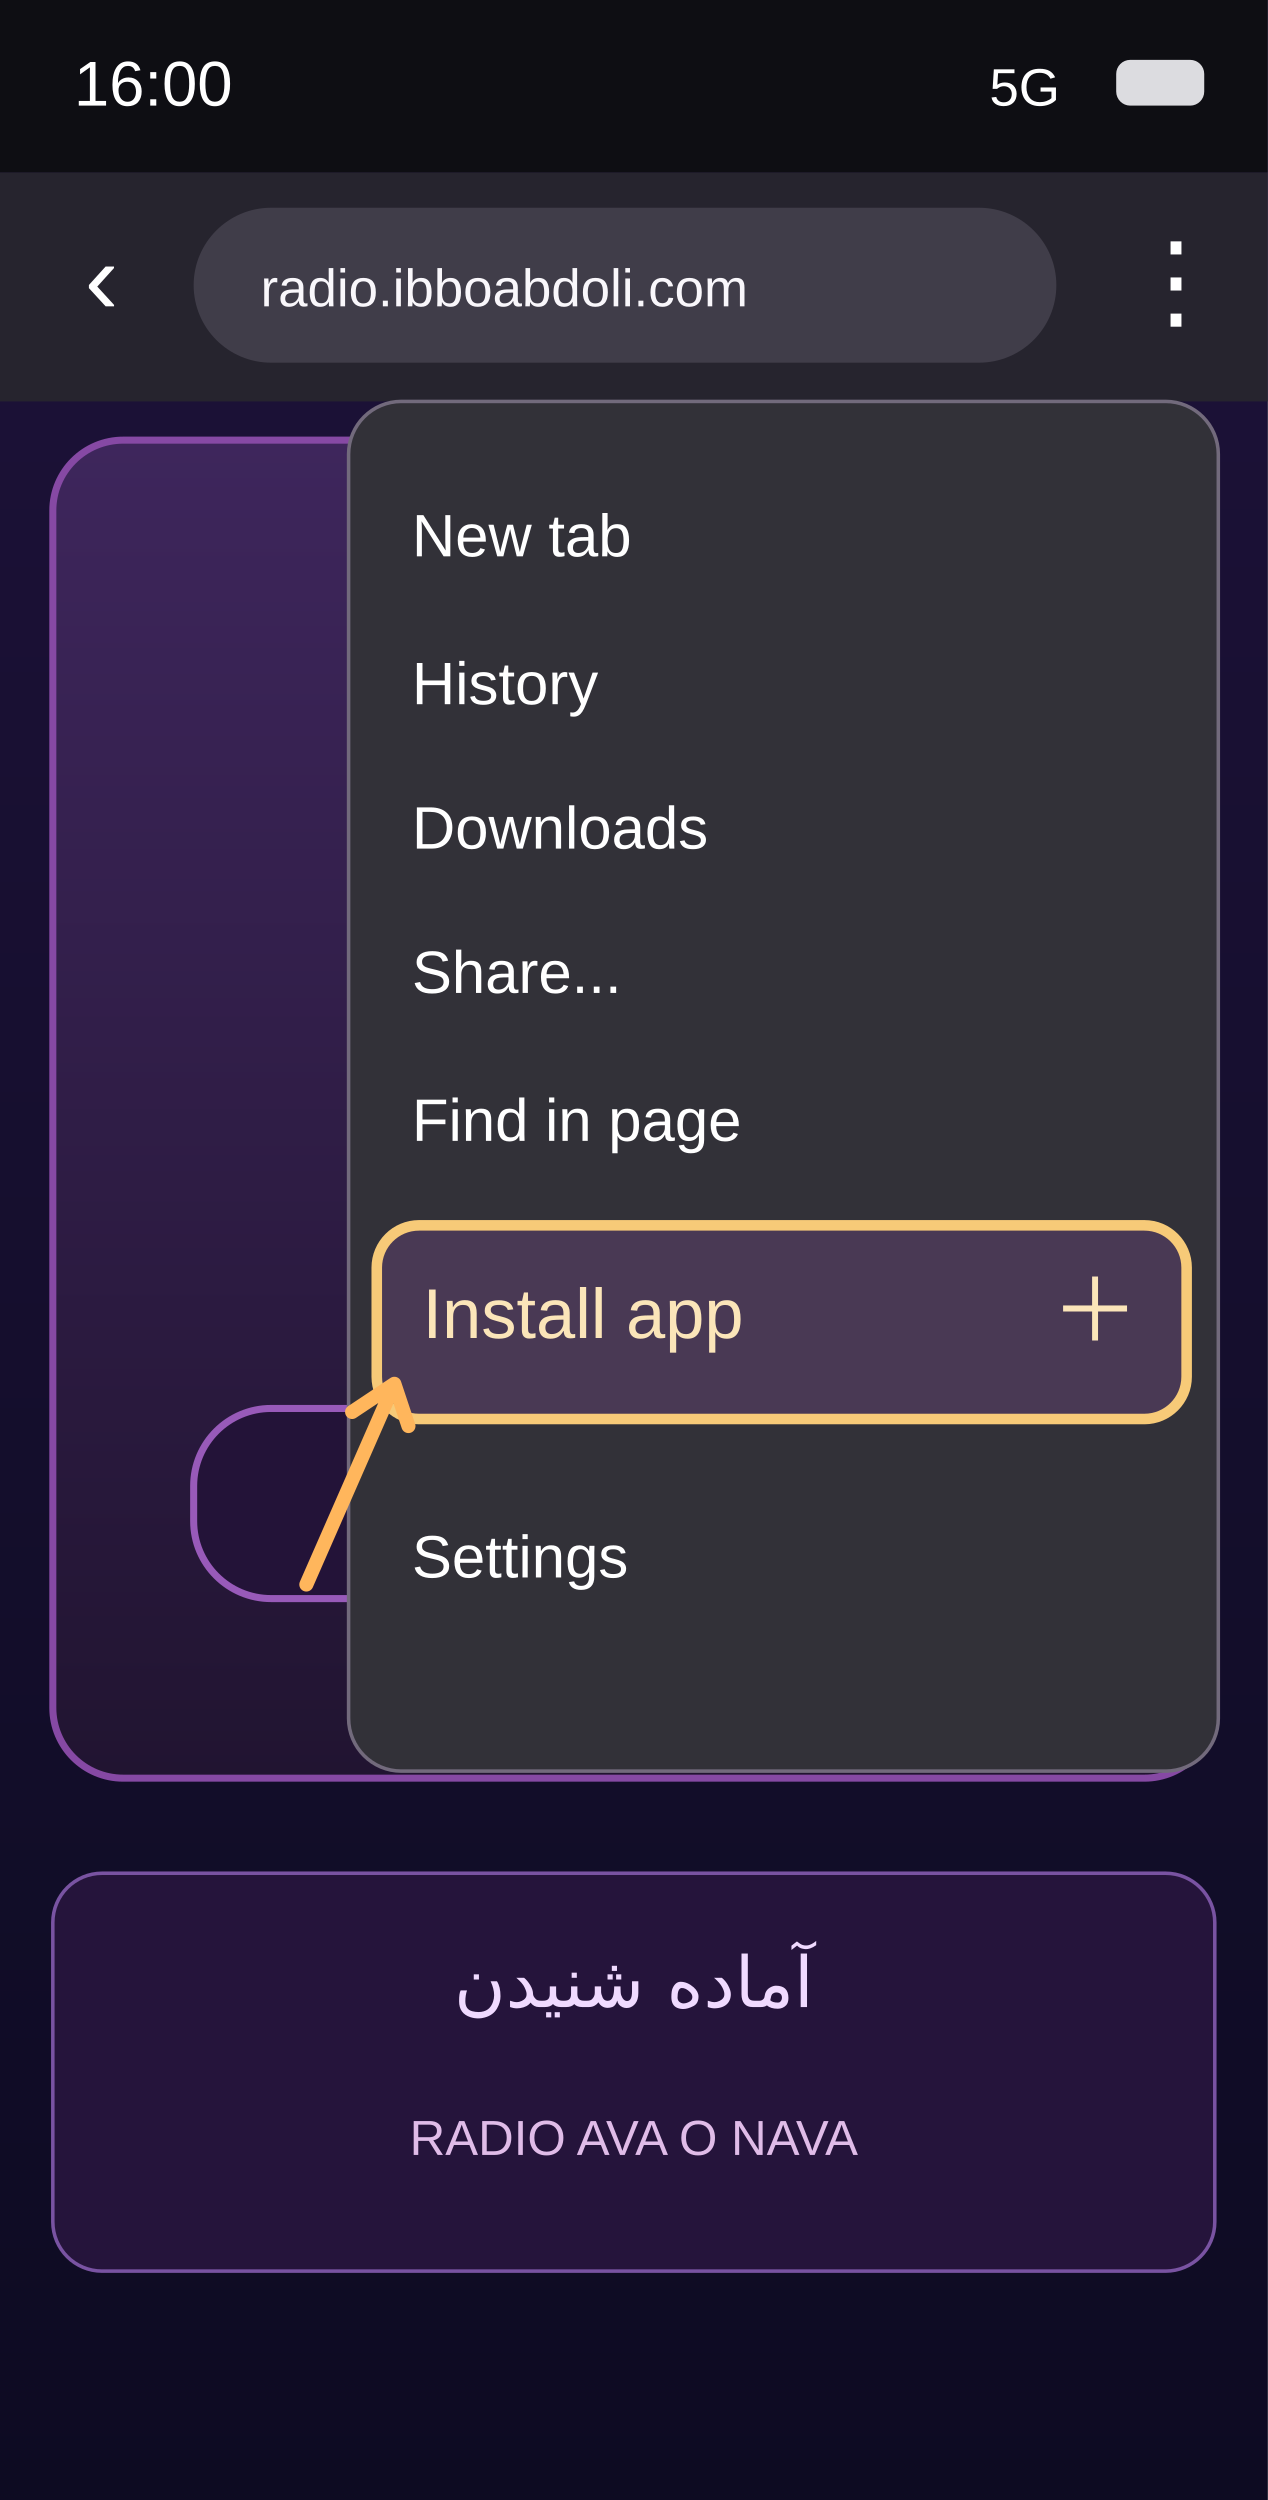
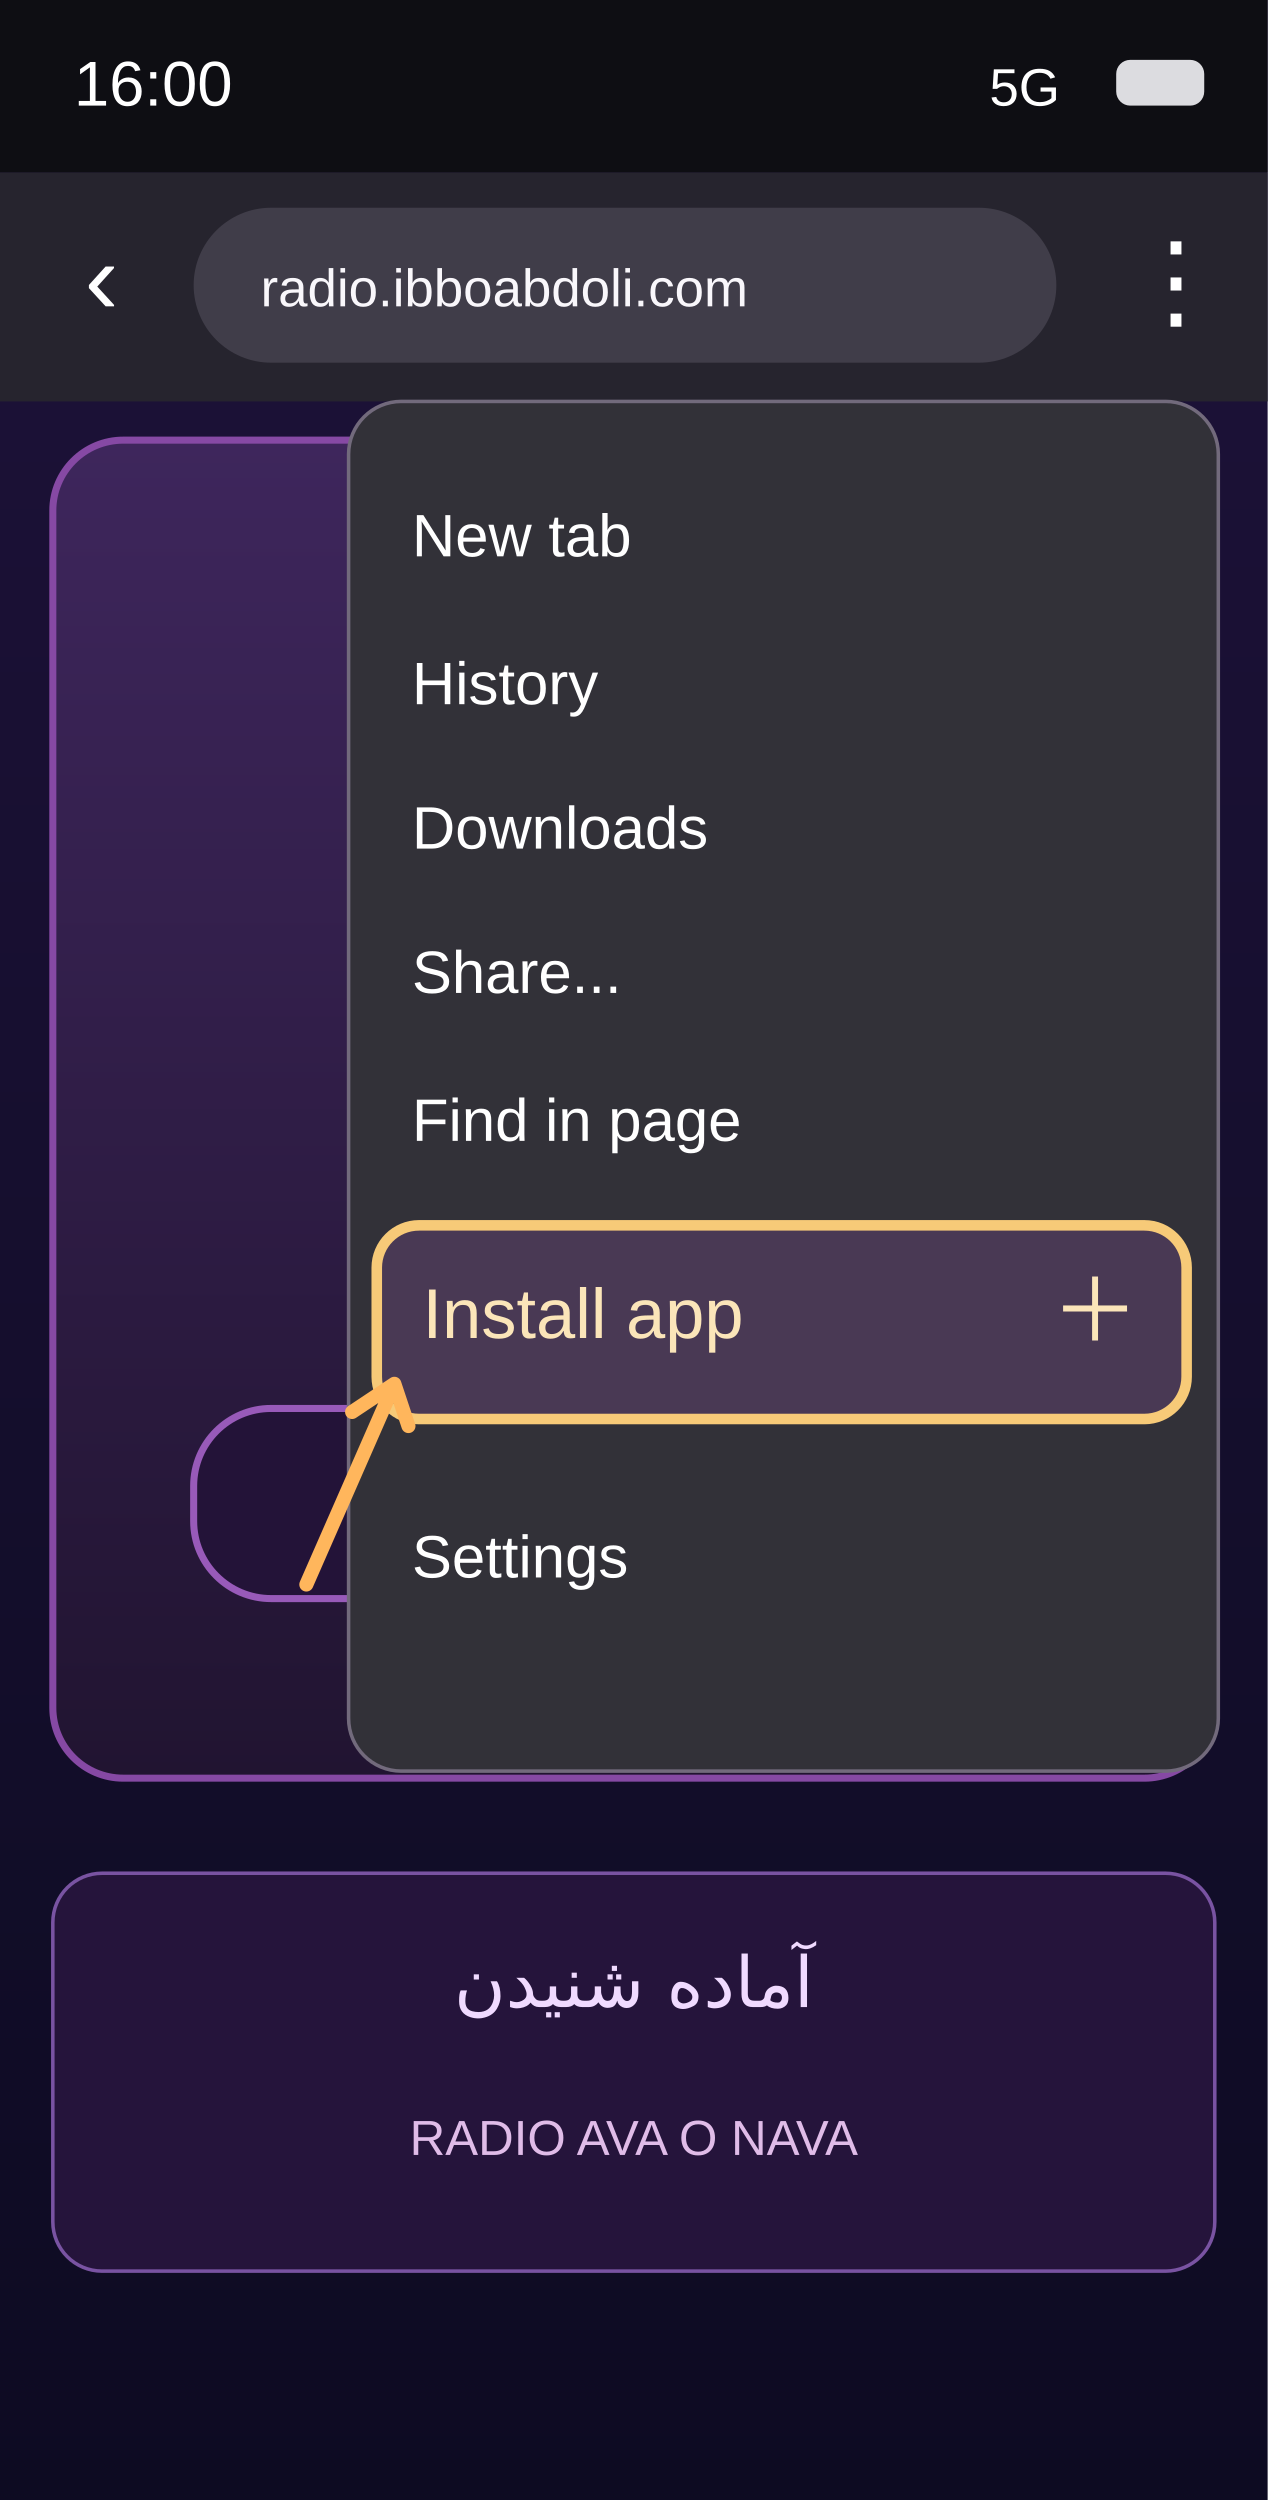
<svg xmlns="http://www.w3.org/2000/svg" width="360" height="710" viewBox="0 0 360 710" role="img" aria-label="مرحله دوم: انتخاب Install app یا Add to Home screen">
  <defs>
    <linearGradient id="p" x2="0" y2="1">
      <stop stop-color="#1e123a" />
      <stop offset="1" stop-color="#0d0b22" />
    </linearGradient>
    <linearGradient id="z" x2="0" y2="1">
      <stop stop-color="#3e265c" />
      <stop offset="1" stop-color="#211431" />
    </linearGradient>
  </defs>
-   <rect x="0" y="0" width="360" height="710" fill="#171425" aria-hidden="true" />
  <rect x="0" y="0" width="360" height="710" rx="0" fill="url(#p)" />
  <rect x="0" y="0" width="360" height="49" rx="0" fill="#0e0e13" />
  <text x="21" y="30" font-family="Arial,Tahoma,sans-serif" font-size="18" fill="#fff" text-anchor="start">16:00</text>
  <text x="281" y="30" font-family="Arial,Tahoma,sans-serif" font-size="15" fill="#fff" text-anchor="start">5G</text>
  <rect x="317" y="17" width="25" height="13" rx="4" fill="#dcdce0" />
  <rect x="0" y="49" width="360" height="65" rx="0" fill="#26242e" />
  <text x="24" y="89" font-family="Arial,Tahoma,sans-serif" font-size="29" fill="#fff" text-anchor="start">‹</text>
  <rect x="55" y="59" width="245" height="44" rx="22" fill="#403d49" />
  <text x="74" y="87" font-family="Arial,Tahoma,sans-serif" font-size="15" fill="#f9f7fb" text-anchor="start">radio.ibboabdoli.com</text>
  <text x="319" y="90" font-family="Arial,Tahoma,sans-serif" font-size="30" fill="#fff" text-anchor="start">⋮</text>
  <rect x="15" y="125" width="330" height="380" rx="20" fill="url(#z)" stroke="#8649a4" stroke-width="2" />
  <g transform="translate(129 161) scale(1.275)">
    <rect x="0" y="0" width="80" height="80" rx="15" fill="#221039" stroke="#e6b773" stroke-width="2" />
    <circle cx="40" cy="35" r="26" fill="#47157b" stroke="#f2c37c" stroke-width="2" />
    <path d="M28 40V29a12 12 0 0 1 24 0v11a12 12 0 0 1-24 0Z" fill="#f0bc82" stroke="#f5ddac" stroke-width="2" stroke-linecap="round" stroke-linejoin="round" />
    <path d="M21 39a19 19 0 0 0 38 0M40 58v6M30 64h20" fill="none" stroke="#c4a0ff" stroke-width="3" stroke-linecap="round" stroke-linejoin="round" />
    <text x="40" y="73" font-family="Arial,Tahoma,sans-serif" font-size="8" fill="#ffe4ad" text-anchor="middle">AVA O NAVA</text>
  </g>
  <text x="180" y="320" font-family="Arial,Tahoma,sans-serif" font-size="27" fill="#ffe2ac" text-anchor="middle" direction="rtl">رادیو آوا و نوا</text>
  <text x="180" y="357" font-family="Arial,Tahoma,sans-serif" font-size="18" fill="#d2b4e8" text-anchor="middle">Radio Ava o Nava</text>
  <rect x="55" y="400" width="250" height="54" rx="22" fill="#231338" stroke="#985ab9" stroke-width="2" />
  <text x="180" y="434" font-family="Arial,Tahoma,sans-serif" font-size="28" fill="#f8ca83" text-anchor="middle">▶</text>
  <rect x="15" y="532" width="330" height="113" rx="14" fill="#25143b" stroke="#7953a2" stroke-width="1" />
  <text x="180" y="570" font-family="Arial,Tahoma,sans-serif" font-size="20" fill="#f0daff" text-anchor="middle" direction="rtl">آماده شنیدن</text>
  <text x="180" y="612" font-family="Arial,Tahoma,sans-serif" font-size="14" fill="#e0bce8" text-anchor="middle">RADIO AVA O NAVA</text>
  <rect x="99" y="114" width="247" height="389" rx="15" fill="#323138" stroke="#726a7c" stroke-width="1" />
  <text x="117" y="158" font-family="Arial,Tahoma,sans-serif" font-size="17" fill="#fff" text-anchor="start">New tab</text>
  <text x="117" y="200" font-family="Arial,Tahoma,sans-serif" font-size="17" fill="#fff" text-anchor="start">History</text>
  <text x="117" y="241" font-family="Arial,Tahoma,sans-serif" font-size="17" fill="#fff" text-anchor="start">Downloads</text>
  <text x="117" y="282" font-family="Arial,Tahoma,sans-serif" font-size="17" fill="#fff" text-anchor="start">Share...</text>
  <text x="117" y="324" font-family="Arial,Tahoma,sans-serif" font-size="17" fill="#fff" text-anchor="start">Find in page</text>
  <rect x="107" y="348" width="230" height="55" rx="12" fill="#493954" stroke="#f7ca78" stroke-width="3" />
  <text x="120" y="380" font-family="Arial,Tahoma,sans-serif" font-size="20" fill="#fbe5b9" text-anchor="start">Install app</text>
  <text x="311" y="381" font-family="Arial,Tahoma,sans-serif" font-size="25" fill="#fbe5b9" text-anchor="middle">＋</text>
  <text x="117" y="448" font-family="Arial,Tahoma,sans-serif" font-size="17" fill="#fff" text-anchor="start">Settings</text>
  <path d="M87 450L112 393M100 401L112 393L116 405" fill="none" stroke="#ffb65c" stroke-width="4" stroke-linecap="round" stroke-linejoin="round" />
</svg>
